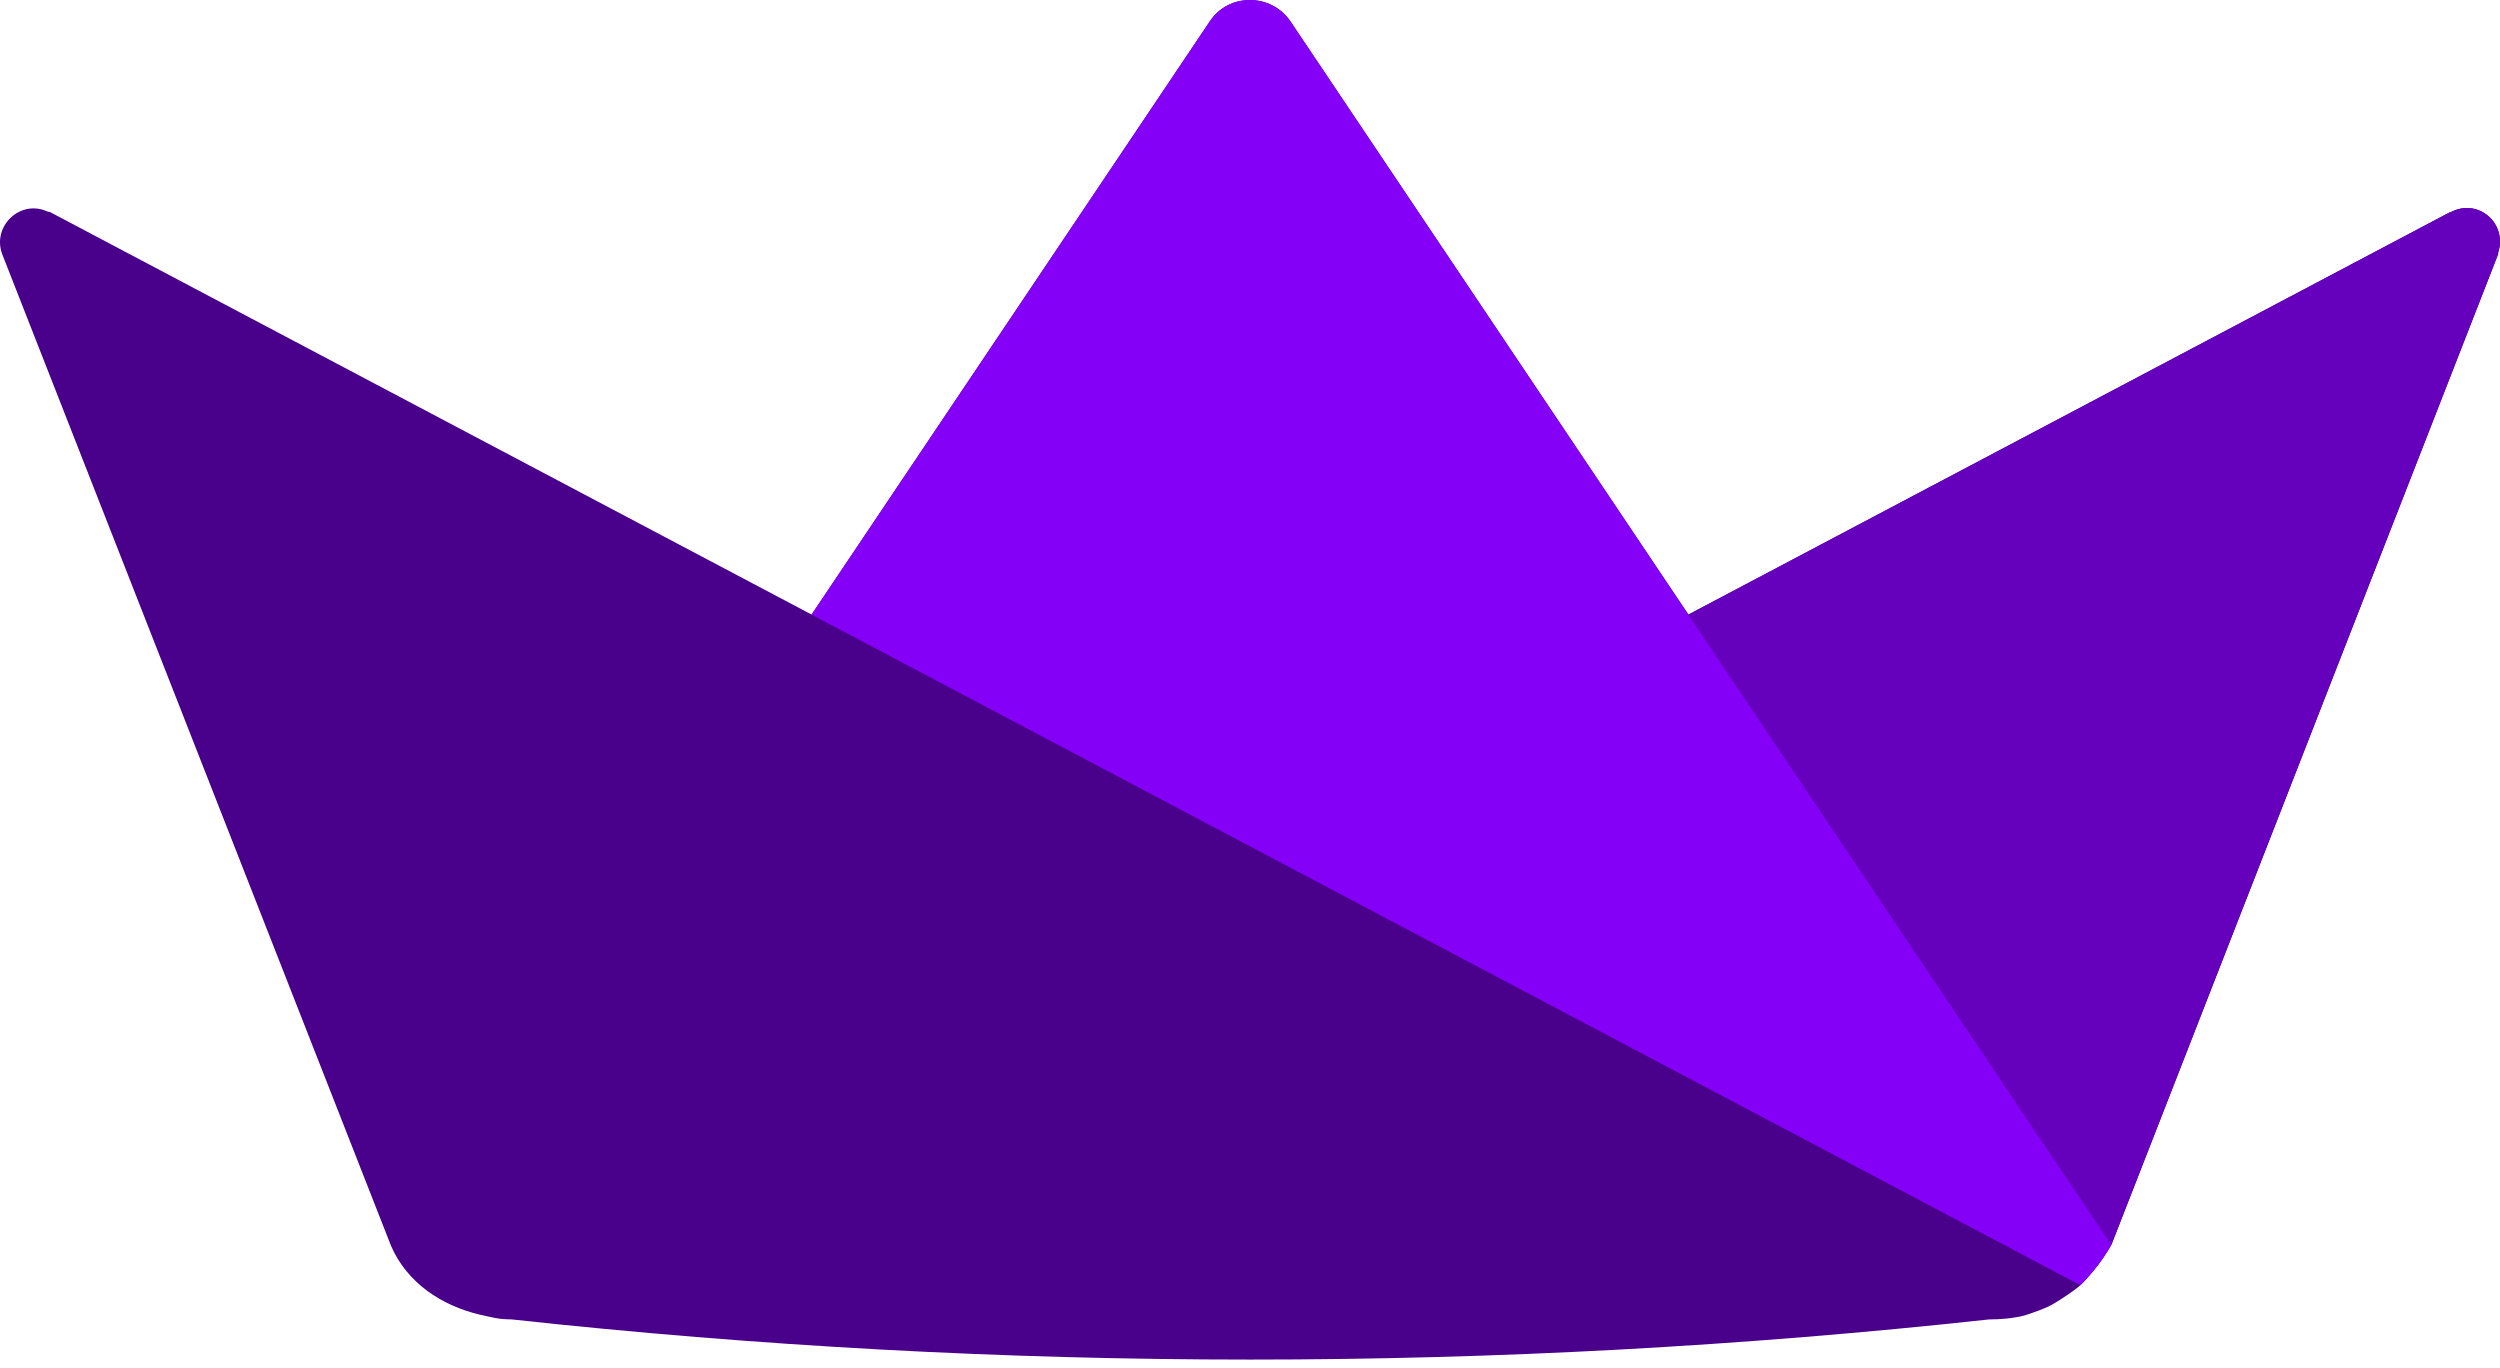
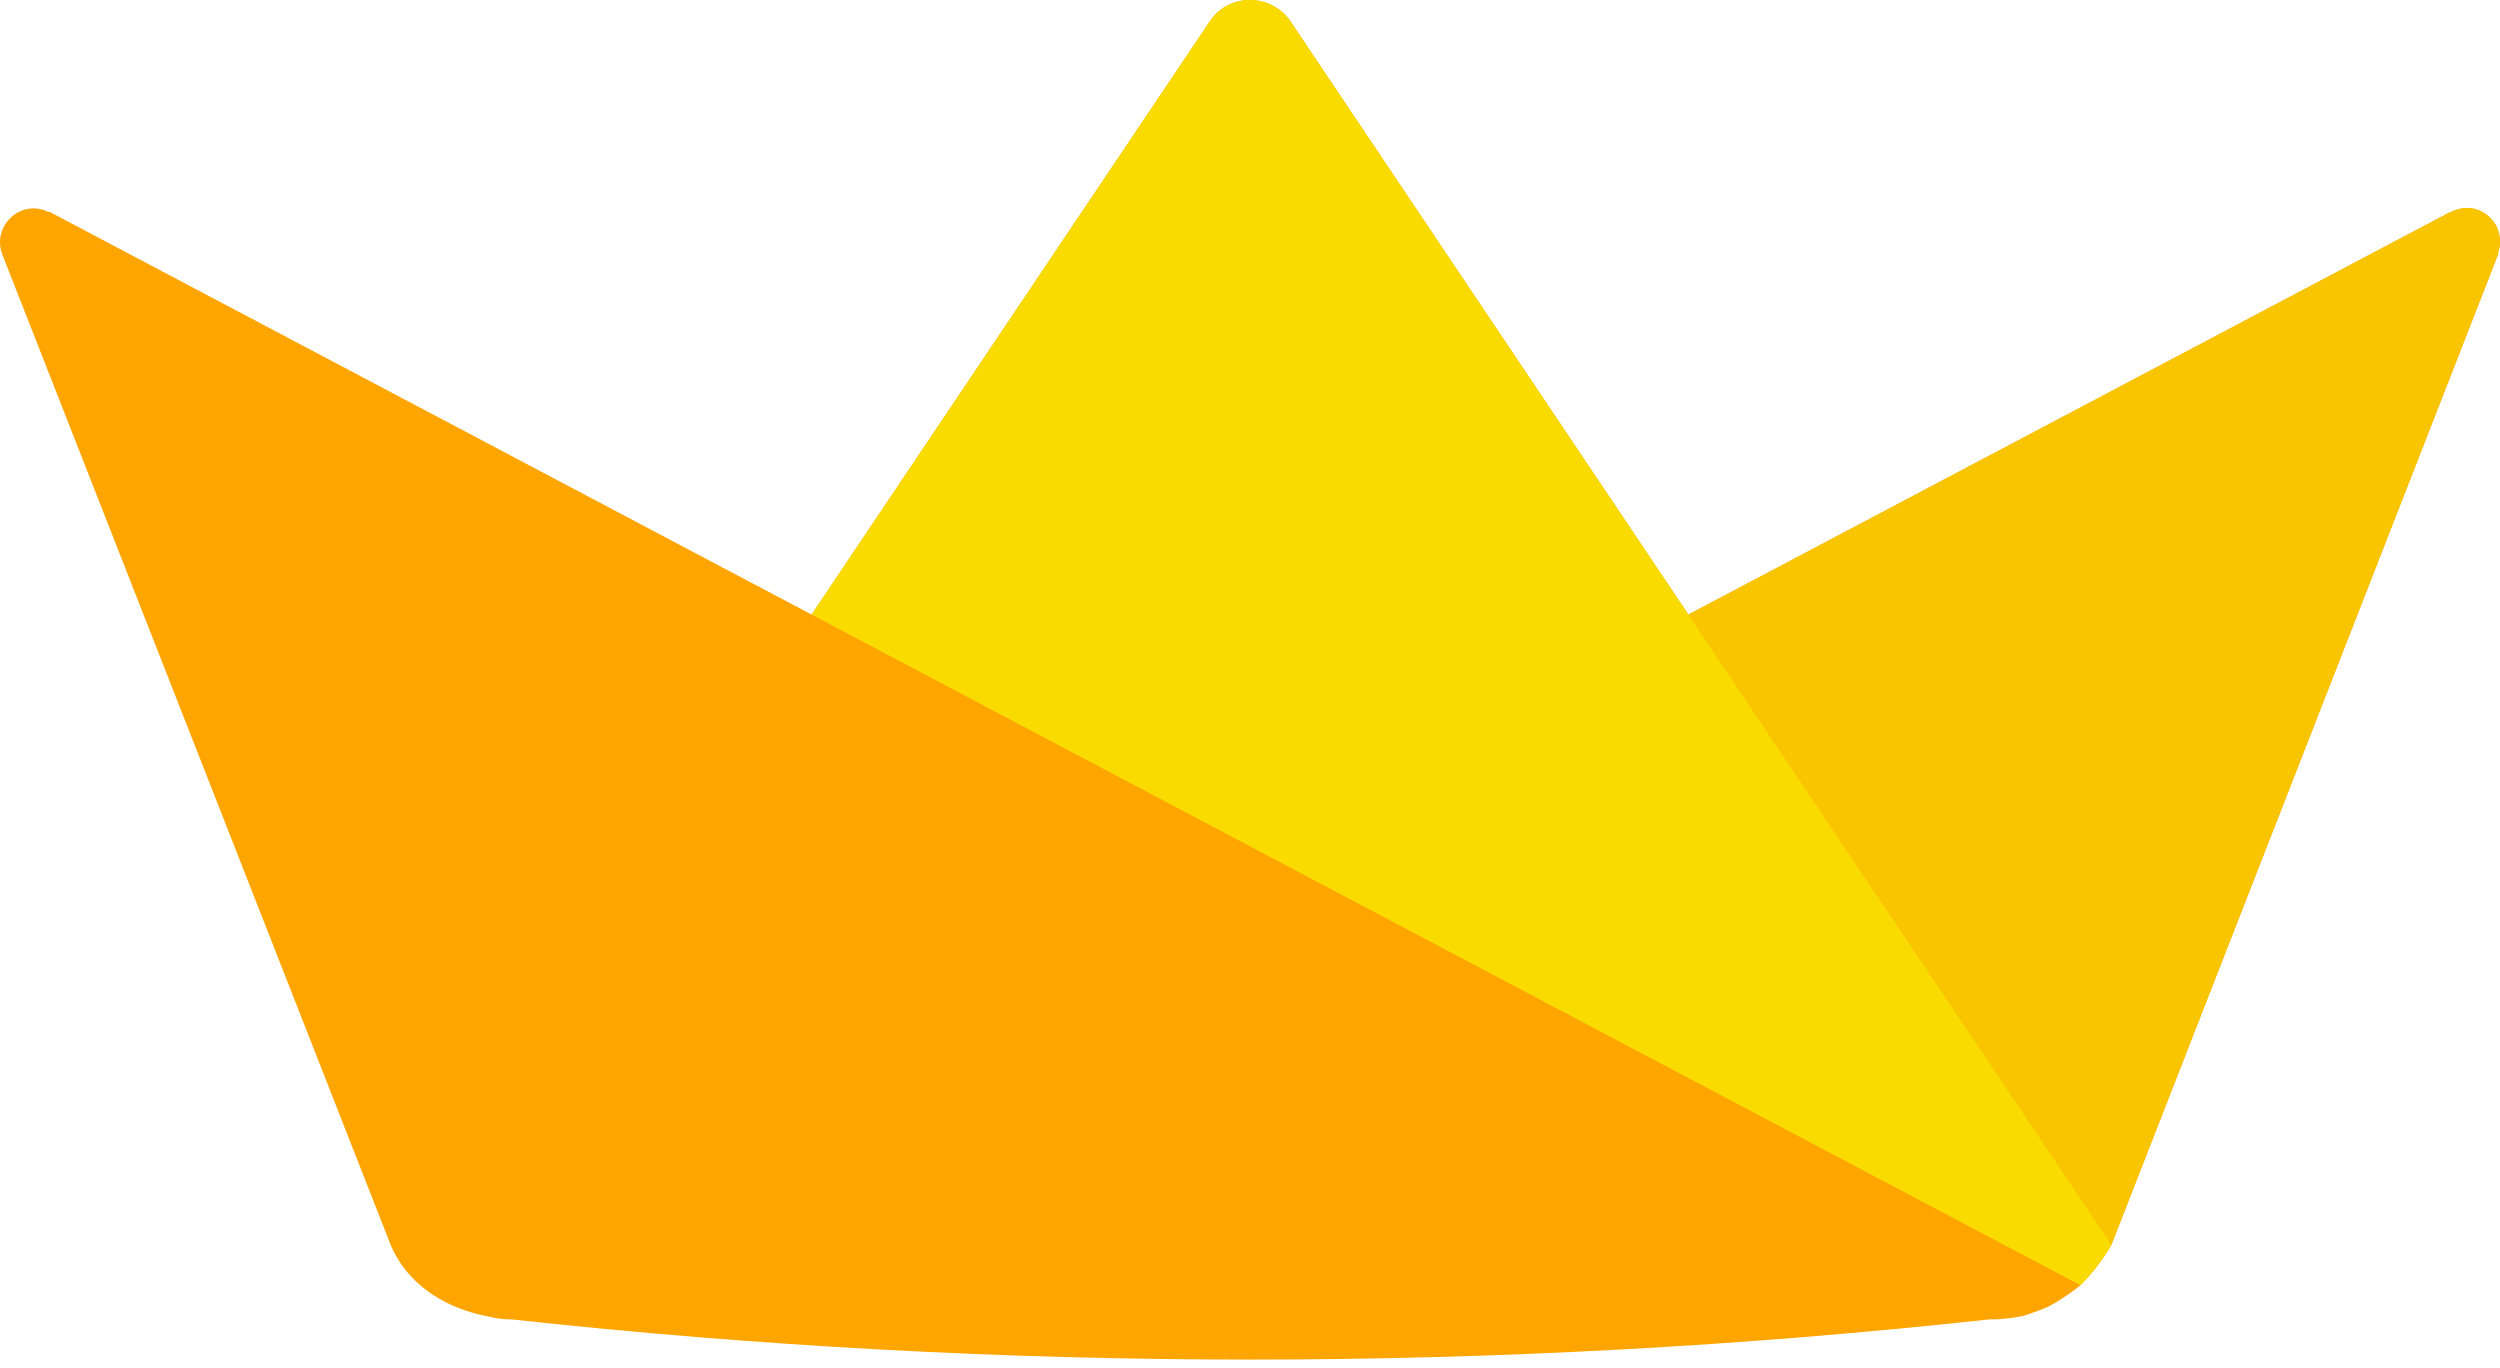
<svg xmlns="http://www.w3.org/2000/svg" width="256px" height="140px" viewBox="0 0 256 140" version="1.1" preserveAspectRatio="xMidYMid">
  <g>
-     <path d="M123.888,2.182 C125.808,-0.727 130.146,-0.727 132.138,2.182 L132.138,2.182 L172.891,62.932 L216.212,127.451 C215.701,128.361 215.11,129.225 214.448,130.032 C213.996,130.571 213.568,131.08 213.034,131.603 L213.034,131.603 L213.023,131.598 L213.033,131.603 C212.916,131.715 212.803,131.803 212.663,131.909 L212.513,132.024 C212.023,132.39 211.518,132.736 210.999,133.062 C210.579,133.325 210.232,133.557 209.73,133.798 C209.229,134.04 208.428,134.33 207.946,134.495 C207.463,134.662 207.302,134.718 206.946,134.797 C206.768,134.832 206.59,134.867 206.413,134.889 C206.291,134.91 206.171,134.931 206.05,134.946 C206.029,134.953 206,134.953 205.979,134.96 L205.979,134.96 L205.438,135.024 C204.87,135.081 204.279,135.11 203.675,135.11 C153.404,140.591 102.686,140.591 52.414,135.11 C52.357,135.11 52.301,135.11 52.243,135.102 L52.243,135.102 L52.073,135.101 L52.073,135.101 L51.994,135.095 L51.917,135.095 C51.859,135.088 51.802,135.088 51.746,135.081 L51.746,135.081 L51.689,135.081 C51.61,135.074 51.539,135.074 51.462,135.067 C50.992,135.031 50.446,134.913 50.054,134.826 C49.661,134.747 49.427,134.683 49.101,134.611 C45.232,133.694 41.677,131.362 40.048,127.586 C40.005,127.486 39.969,127.387 39.926,127.287 L39.926,127.287 L39.92,127.266 L0.225,26.025 C-0.842,23.181 2.074,20.336 4.918,21.687 C4.99,21.687 5.132,21.687 5.204,21.758 L5.204,21.758 L83.106,62.931 Z M250.894,21.759 C253.746,20.195 256.804,22.896 255.808,25.883 L255.808,25.883 L255.808,26.026 L216.213,127.452 L172.892,62.932 L250.823,21.759 Z" fill="#49008a" />
-     <path d="M250.894,21.759 L250.823,21.759 L172.892,62.932 L216.213,127.452 L255.808,26.026 L255.808,25.883 C256.804,22.896 253.746,20.195 250.894,21.759" fill="#6500bd" />
-     <path d="M132.138,2.182 C130.146,-0.727 125.808,-0.727 123.888,2.182 L83.106,62.932 L127.984,86.655 L213.034,131.603 C213.568,131.08 213.996,130.571 214.448,130.032 C215.11,129.225 215.701,128.361 216.212,127.451 L172.891,62.932 L132.138,2.182 Z" fill="#8500f6" />
+     <path d="M123.888,2.182 C125.808,-0.727 130.146,-0.727 132.138,2.182 L132.138,2.182 L172.891,62.932 L216.212,127.451 C215.701,128.361 215.11,129.225 214.448,130.032 C213.996,130.571 213.568,131.08 213.034,131.603 L213.034,131.603 L213.023,131.598 L213.033,131.603 C212.916,131.715 212.803,131.803 212.663,131.909 L212.513,132.024 C212.023,132.39 211.518,132.736 210.999,133.062 C210.579,133.325 210.232,133.557 209.73,133.798 C209.229,134.04 208.428,134.33 207.946,134.495 C207.463,134.662 207.302,134.718 206.946,134.797 C206.768,134.832 206.59,134.867 206.413,134.889 C206.291,134.91 206.171,134.931 206.05,134.946 C206.029,134.953 206,134.953 205.979,134.96 L205.979,134.96 L205.438,135.024 C204.87,135.081 204.279,135.11 203.675,135.11 C153.404,140.591 102.686,140.591 52.414,135.11 C52.357,135.11 52.301,135.11 52.243,135.102 L52.243,135.102 L52.073,135.101 L52.073,135.101 L51.994,135.095 L51.917,135.095 C51.859,135.088 51.802,135.088 51.746,135.081 L51.746,135.081 L51.689,135.081 C51.61,135.074 51.539,135.074 51.462,135.067 C50.992,135.031 50.446,134.913 50.054,134.826 C49.661,134.747 49.427,134.683 49.101,134.611 C45.232,133.694 41.677,131.362 40.048,127.586 C40.005,127.486 39.969,127.387 39.926,127.287 L39.926,127.287 L39.92,127.266 L0.225,26.025 C-0.842,23.181 2.074,20.336 4.918,21.687 C4.99,21.687 5.132,21.687 5.204,21.758 L5.204,21.758 L83.106,62.931 Z M250.894,21.759 C253.746,20.195 256.804,22.896 255.808,25.883 L255.808,25.883 L255.808,26.026 L216.213,127.452 L172.892,62.932 L250.823,21.759 Z" fill="#FFA500" />
+     <path d="M250.894,21.759 L250.823,21.759 L172.892,62.932 L216.213,127.452 L255.808,26.026 L255.808,25.883 C256.804,22.896 253.746,20.195 250.894,21.759" fill="#F9C400" />
+     <path d="M132.138,2.182 C130.146,-0.727 125.808,-0.727 123.888,2.182 L83.106,62.932 L127.984,86.655 L213.034,131.603 C213.568,131.08 213.996,130.571 214.448,130.032 C215.11,129.225 215.701,128.361 216.212,127.451 L172.891,62.932 L132.138,2.182 Z" fill="#F9DB00" />
  </g>
</svg>
